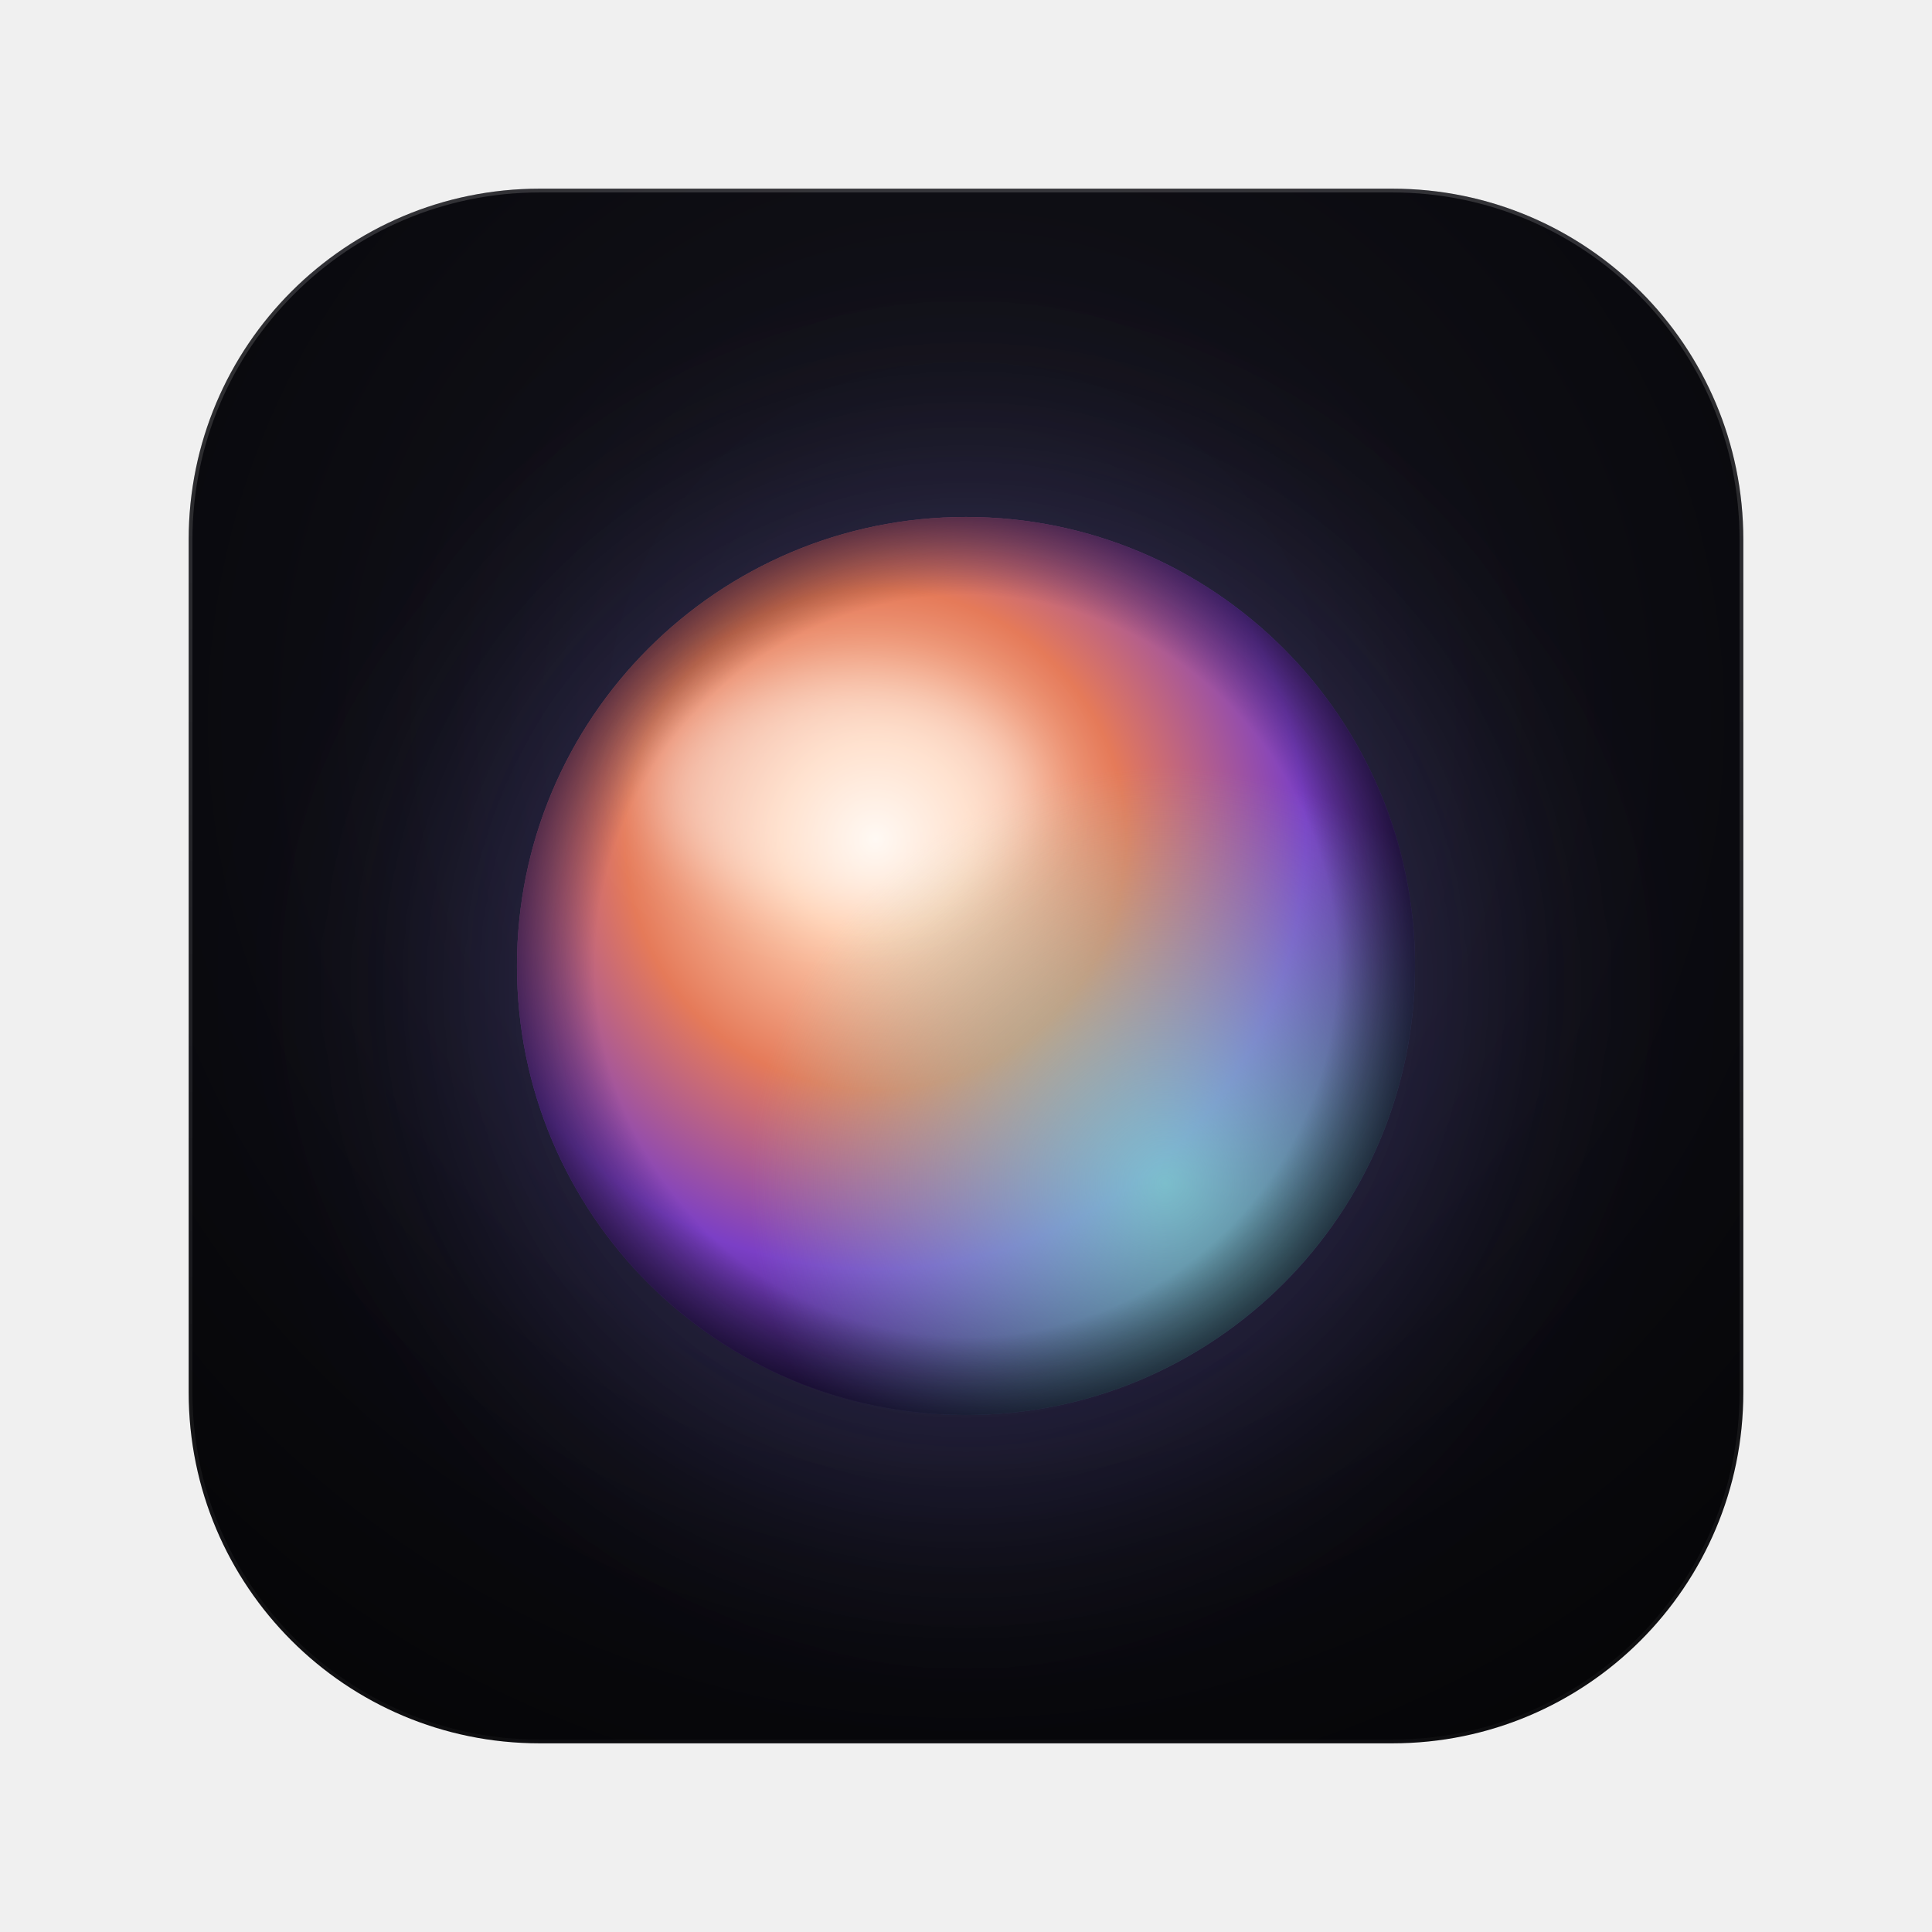
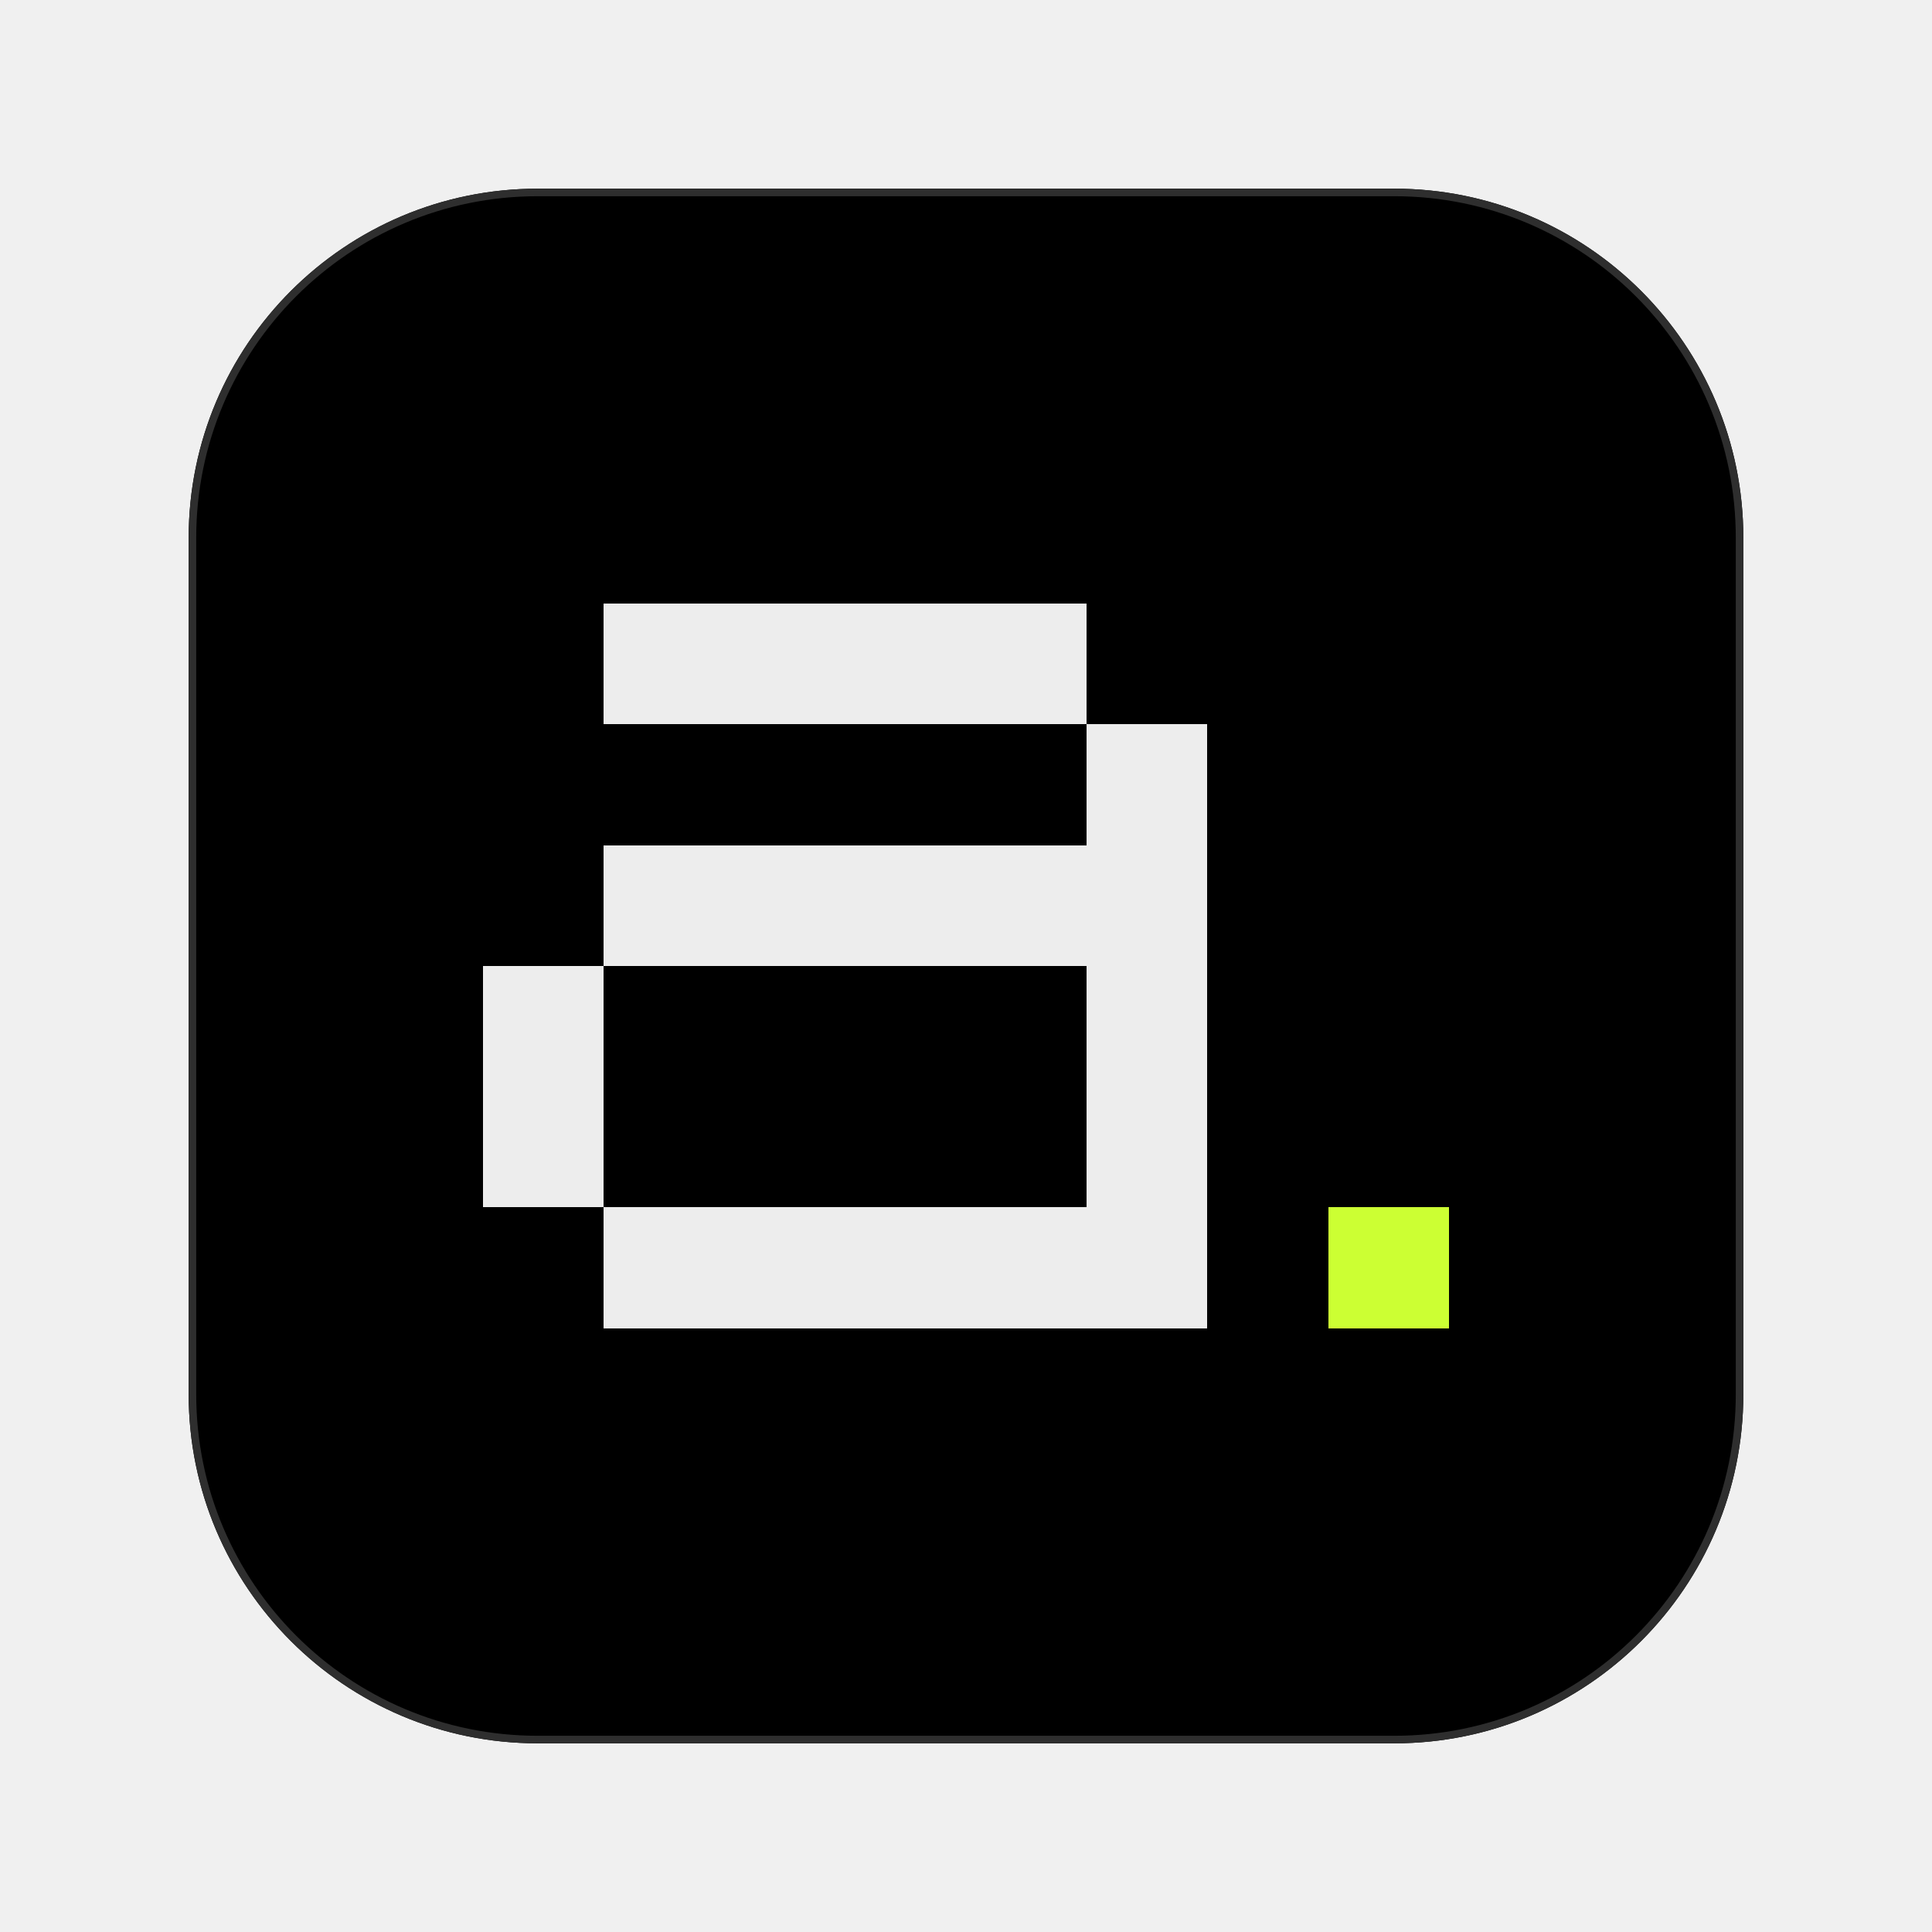
<svg xmlns="http://www.w3.org/2000/svg" width="1024" height="1024" viewBox="0 0 1024 1024">
-   <defs>
-     <radialGradient id="tile-fill" cx="50%" cy="34%" r="78%">
-       <stop offset="0" stop-color="#17161f" />
-       <stop offset="0.6" stop-color="#0b0b10" />
-       <stop offset="1" stop-color="#050507" />
-     </radialGradient>
-     <linearGradient id="tile-rim" x1="0" y1="0" x2="0" y2="1">
-       <stop offset="0" stop-color="#ffffff" stop-opacity="0.16" />
-       <stop offset="1" stop-color="#ffffff" stop-opacity="0.03" />
-     </linearGradient>
-     <radialGradient id="halo" cx="50%" cy="50%" r="50%">
-       <stop offset="0" stop-color="#f08c64" stop-opacity="0.62" />
-       <stop offset="0.5" stop-color="#8c7dff" stop-opacity="0.26" />
-       <stop offset="1" stop-color="#8c7dff" stop-opacity="0" />
-     </radialGradient>
-     <radialGradient id="orb-body" cx="40%" cy="36%" r="66%">
-       <stop offset="0" stop-color="#fff5ec" />
-       <stop offset="0.16" stop-color="#ffd0b2" />
-       <stop offset="0.42" stop-color="#e57a59" />
-       <stop offset="0.72" stop-color="#7b3fc6" />
-       <stop offset="1" stop-color="#170f38" />
-     </radialGradient>
-     <radialGradient id="orb-tide" cx="72%" cy="74%" r="46%">
-       <stop offset="0" stop-color="#7fe3d2" stop-opacity="0.78" />
-       <stop offset="1" stop-color="#7fe3d2" stop-opacity="0" />
-     </radialGradient>
-     <radialGradient id="orb-rim" cx="50%" cy="50%" r="50%">
-       <stop offset="0.82" stop-color="#000000" stop-opacity="0" />
-       <stop offset="1" stop-color="#05030f" stop-opacity="0.55" />
-     </radialGradient>
-     <filter id="soft-large" x="-50%" y="-50%" width="200%" height="200%">
-       <feGaussianBlur stdDeviation="46" />
-     </filter>
-     <filter id="soft-small" x="-50%" y="-50%" width="200%" height="200%">
-       <feGaussianBlur stdDeviation="16" />
-     </filter>
-     <clipPath id="tile-clip">
-       <rect x="100" y="100" width="824" height="824" rx="186" />
-     </clipPath>
-   </defs>
-   <rect x="100" y="100" width="824" height="824" rx="186" fill="url(#tile-fill)" />
-   <g clip-path="url(#tile-clip)">
-     <circle cx="512" cy="522" r="338" fill="url(#halo)" filter="url(#soft-large)" />
-     <circle cx="512" cy="512" r="238" fill="url(#orb-body)" />
-     <circle cx="512" cy="512" r="238" fill="url(#orb-tide)" />
-     <circle cx="512" cy="512" r="238" fill="url(#orb-rim)" />
-     <ellipse cx="446" cy="418" rx="104" ry="62" fill="#ffffff" fill-opacity="0.38" filter="url(#soft-small)" />
+   <rect x="100" y="100" width="824" height="824" rx="185" fill="#000000" />
+   <rect x="102" y="102" width="820" height="820" rx="183" fill="none" stroke="#2e2e2e" stroke-width="4" />
+   <g shape-rendering="crispEdges">
+     <path fill="#ededed" d="M320 320h256v64H320zM576 384h64v64h-64zM320 448h320v64H320zM256 512h64v64h-64zM576 512h64v64h-64zM256 576h64v64h-64zM576 576h64v64h-64zM320 640h320v64H320z" />
+     <path fill="#ccff33" d="M704 640h64v64h-64z" />
  </g>
-   <rect x="101" y="101" width="822" height="822" rx="185" fill="none" stroke="url(#tile-rim)" stroke-width="2" />
</svg>
